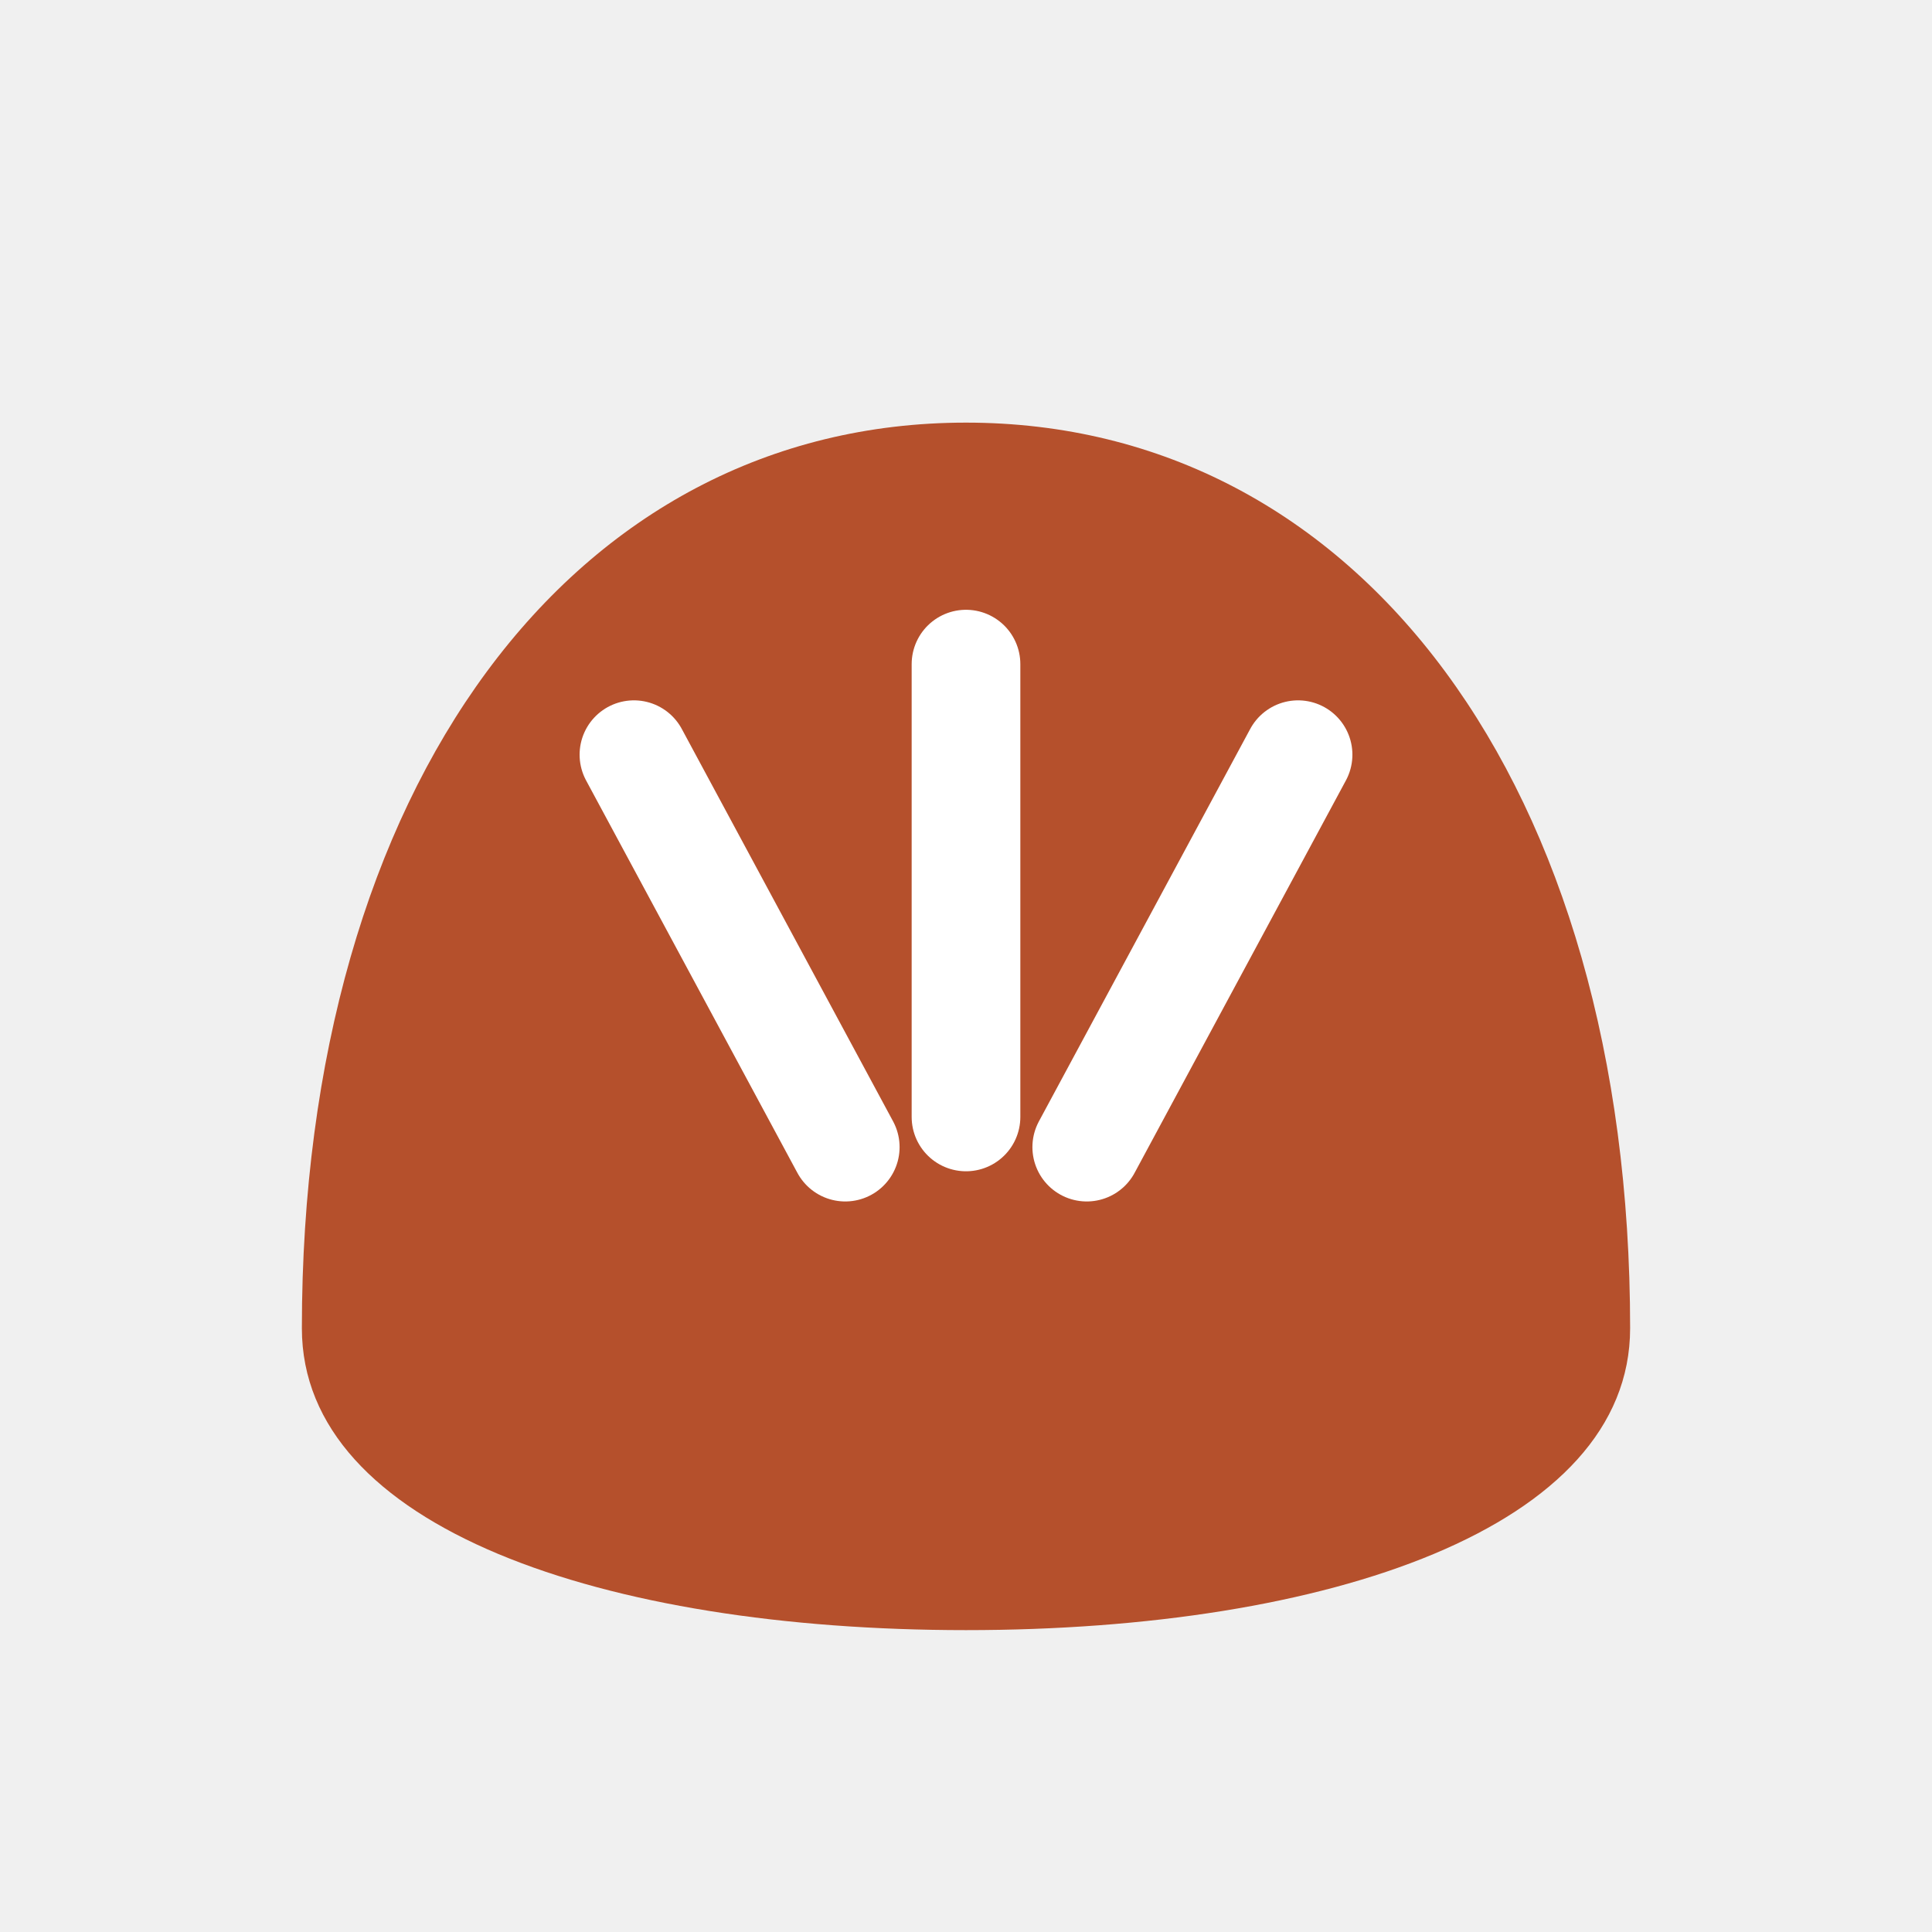
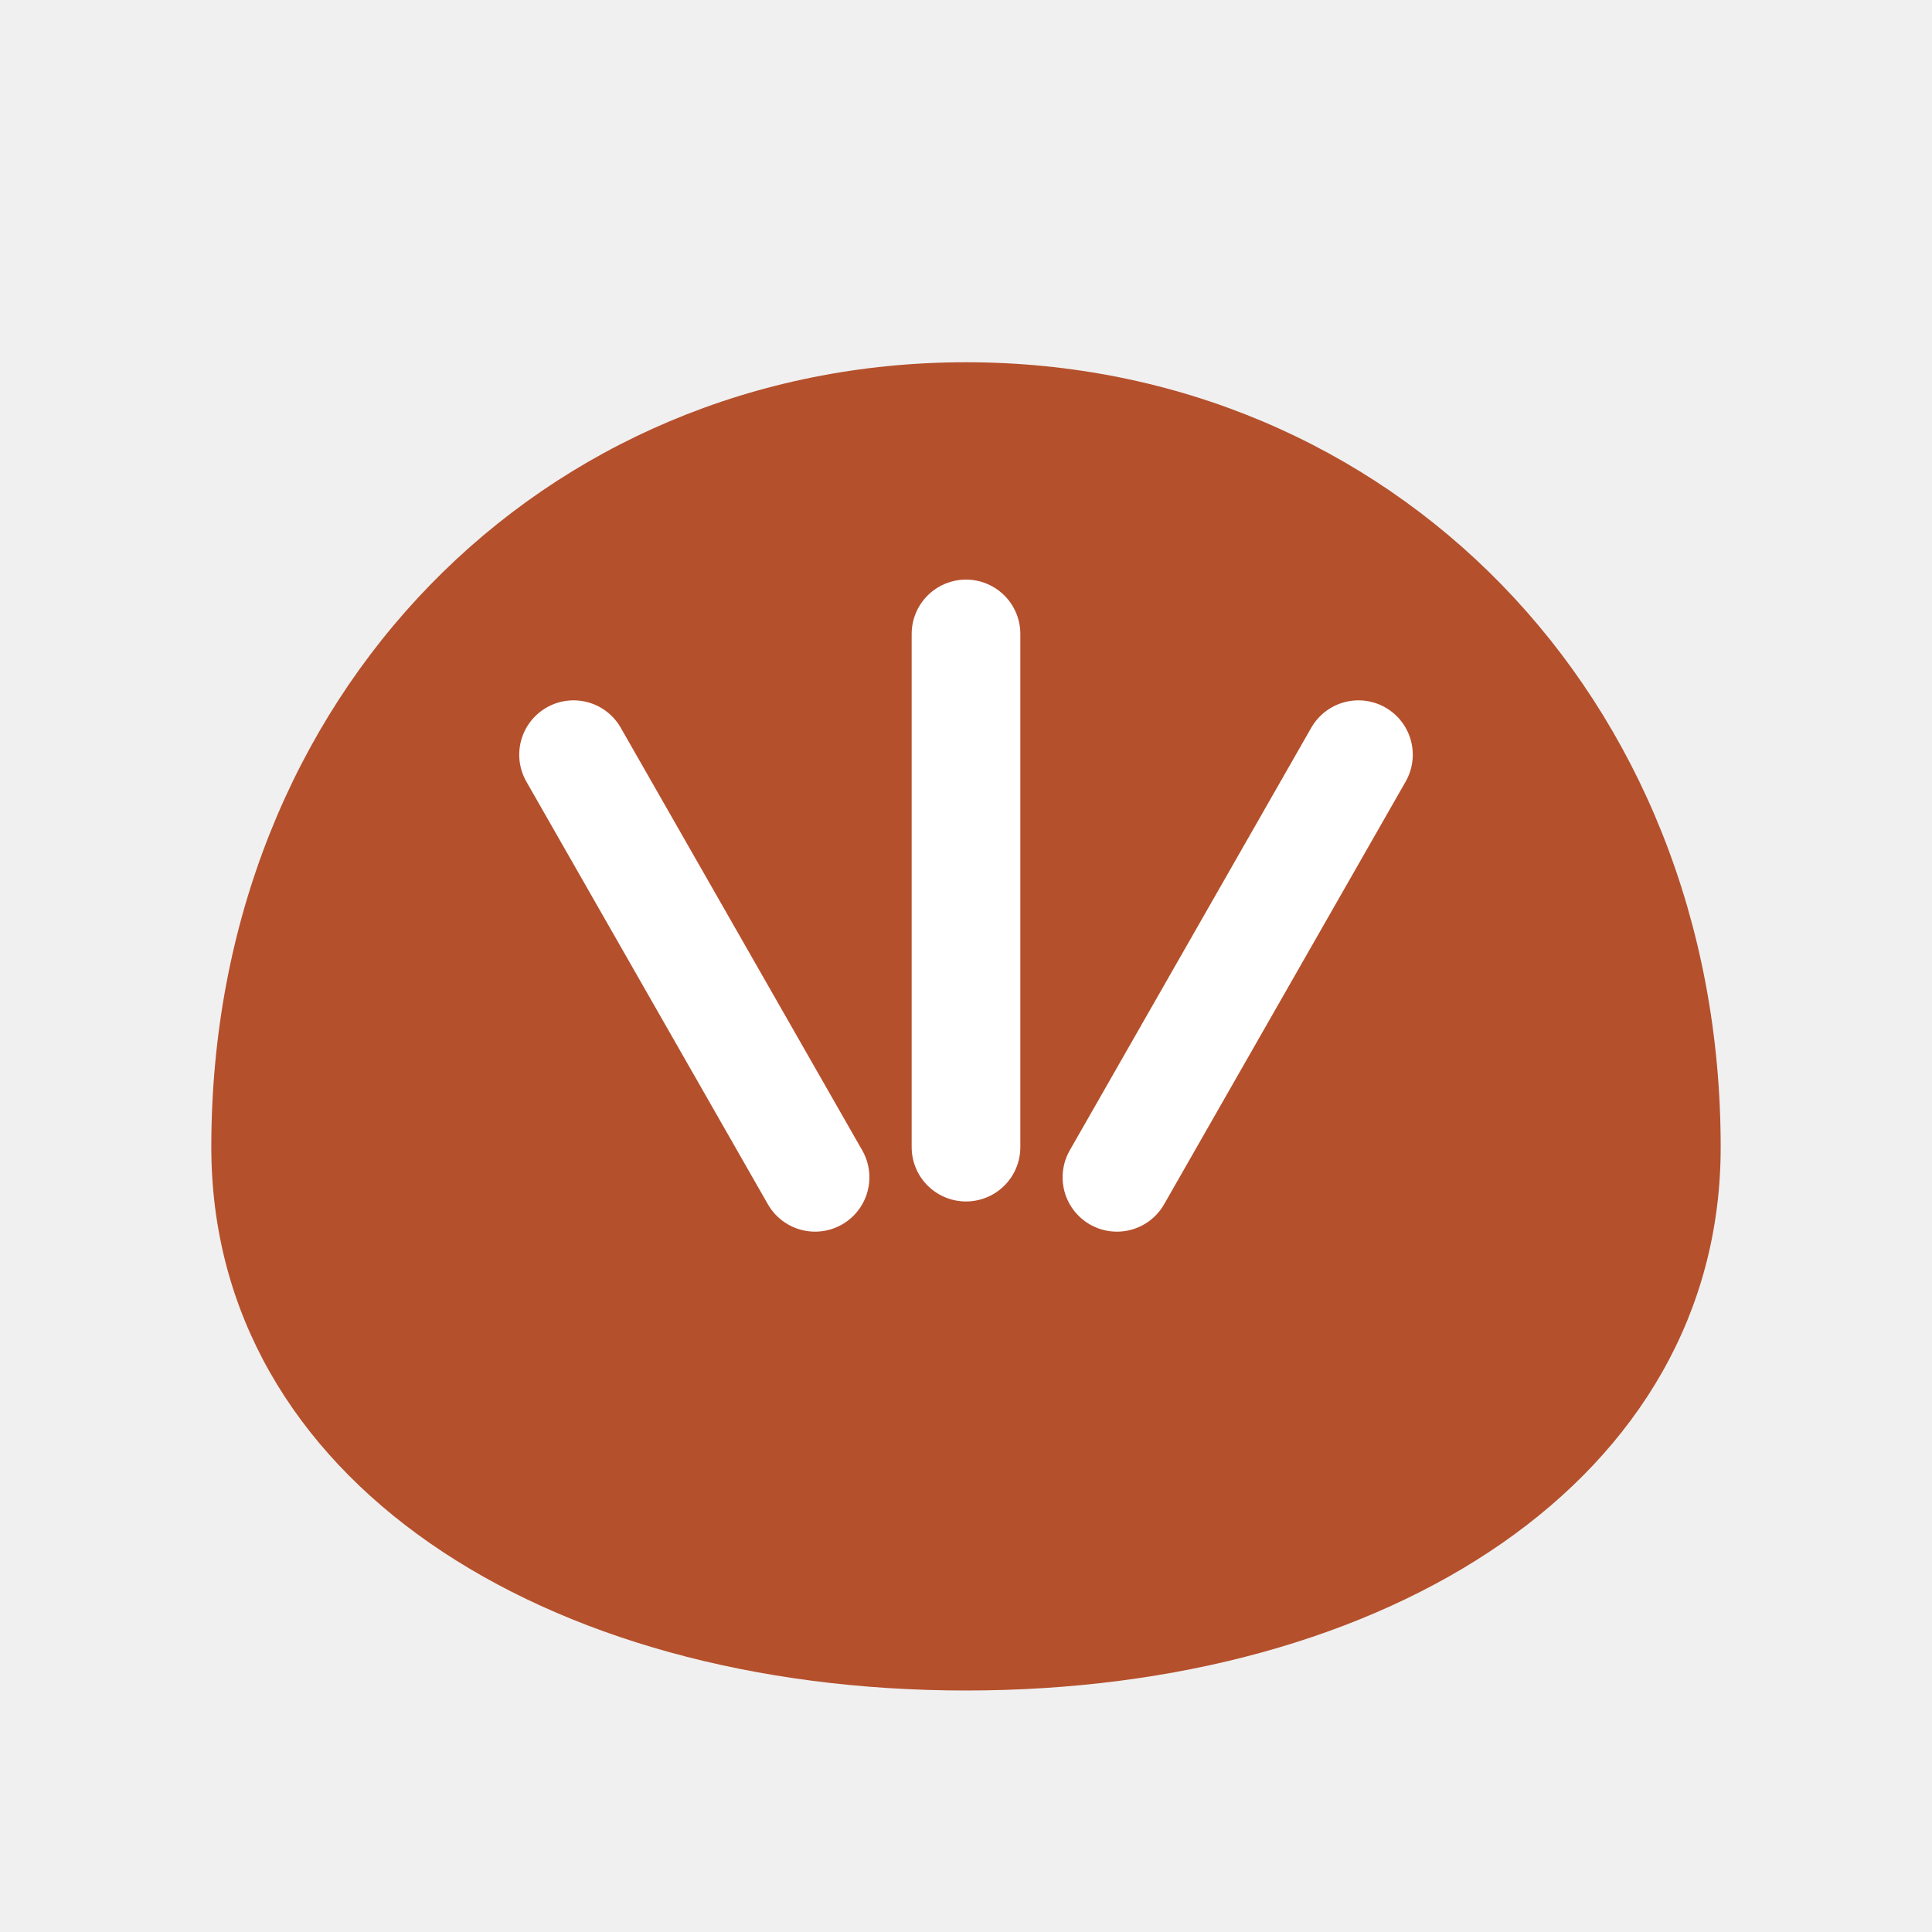
<svg xmlns="http://www.w3.org/2000/svg" viewBox="0 0 32 32">
-   <path d="M5 22C5 13 9.5 7 16 7C22.5 7 27 13 27 22C27 25.3 22 27 16 27C10 27 5 25.3 5 22Z" fill="#B5502C" />
-   <path d="M10.5 12.5L14 19M16 11V18.5M21.5 12.5L18 19" stroke="#FFFFFF" stroke-width="1.8" stroke-linecap="round" />
+   <path d="M3.5 19C3.5 11.5 9 6 16 6C23 6 28.5 11.5 28.5 19C28.5 24.5 23 28 16 28C9 28 3.5 24.5 3.5 19Z" fill="#B5502C" />
+   <path d="M9.5 12.5L13.5 19.5M16 10.5V19M22.5 12.5L18.5 19.5" stroke="#FFFFFF" stroke-width="1.8" stroke-linecap="round" />
</svg>
